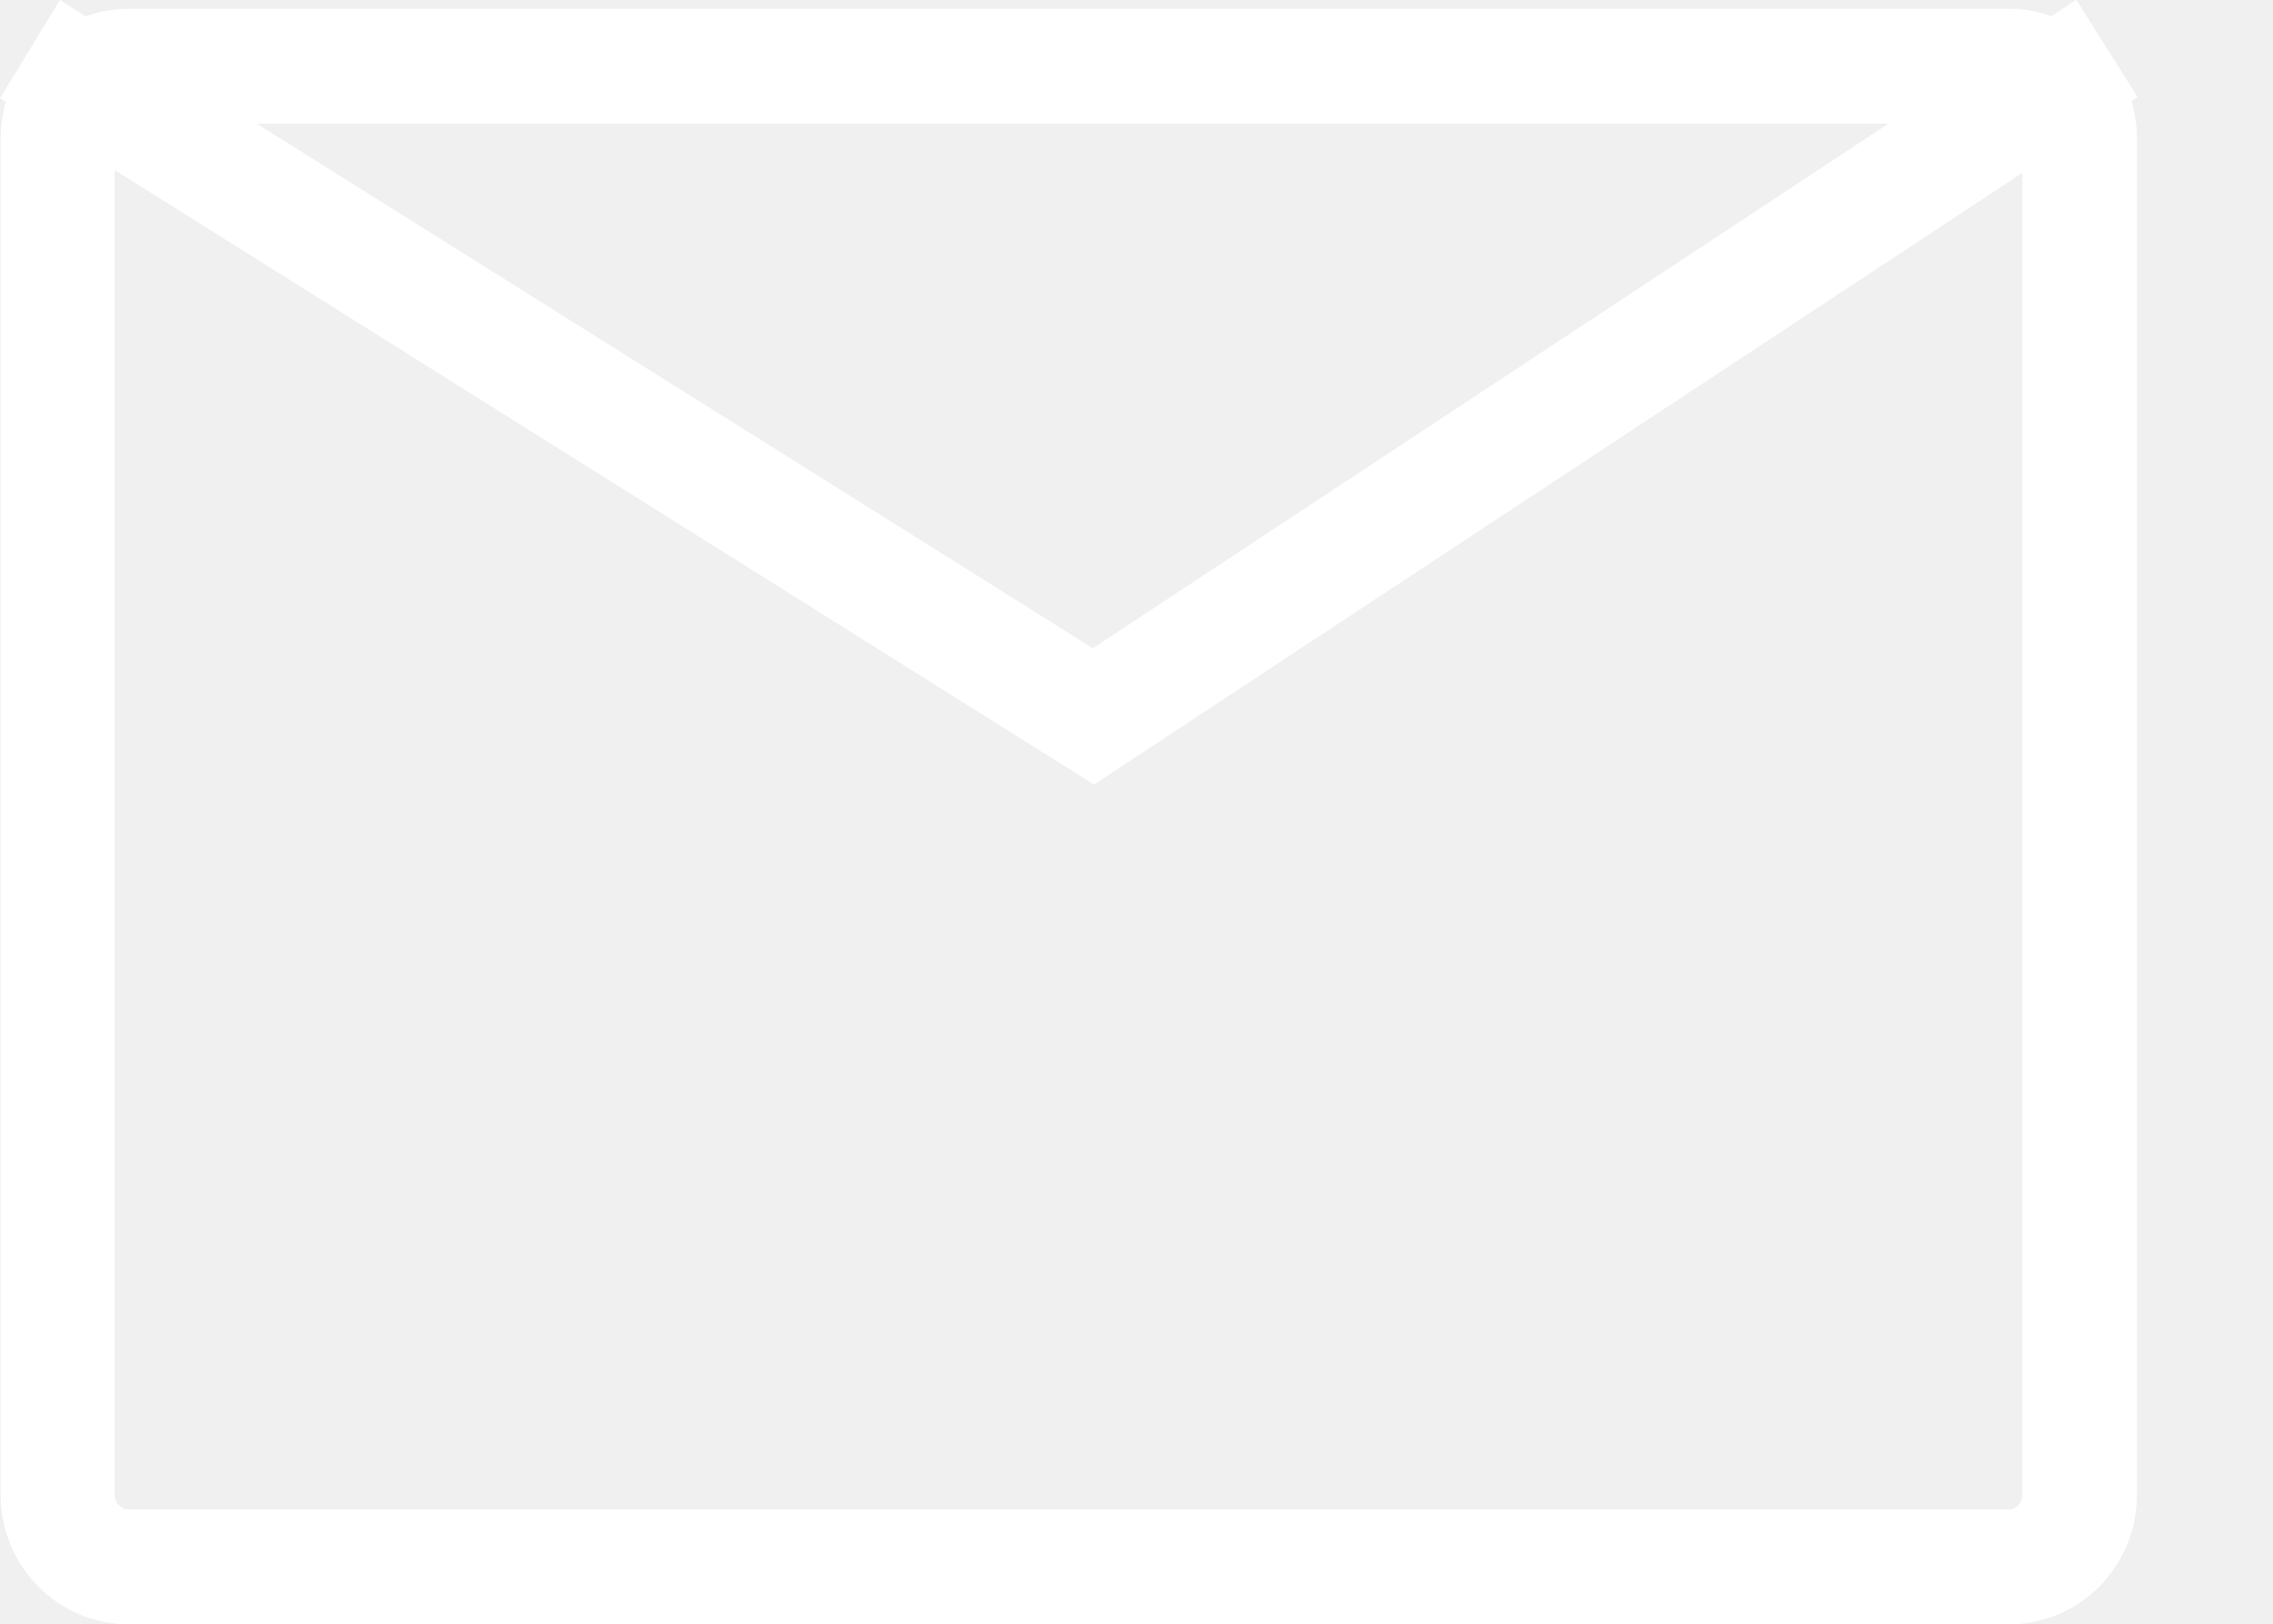
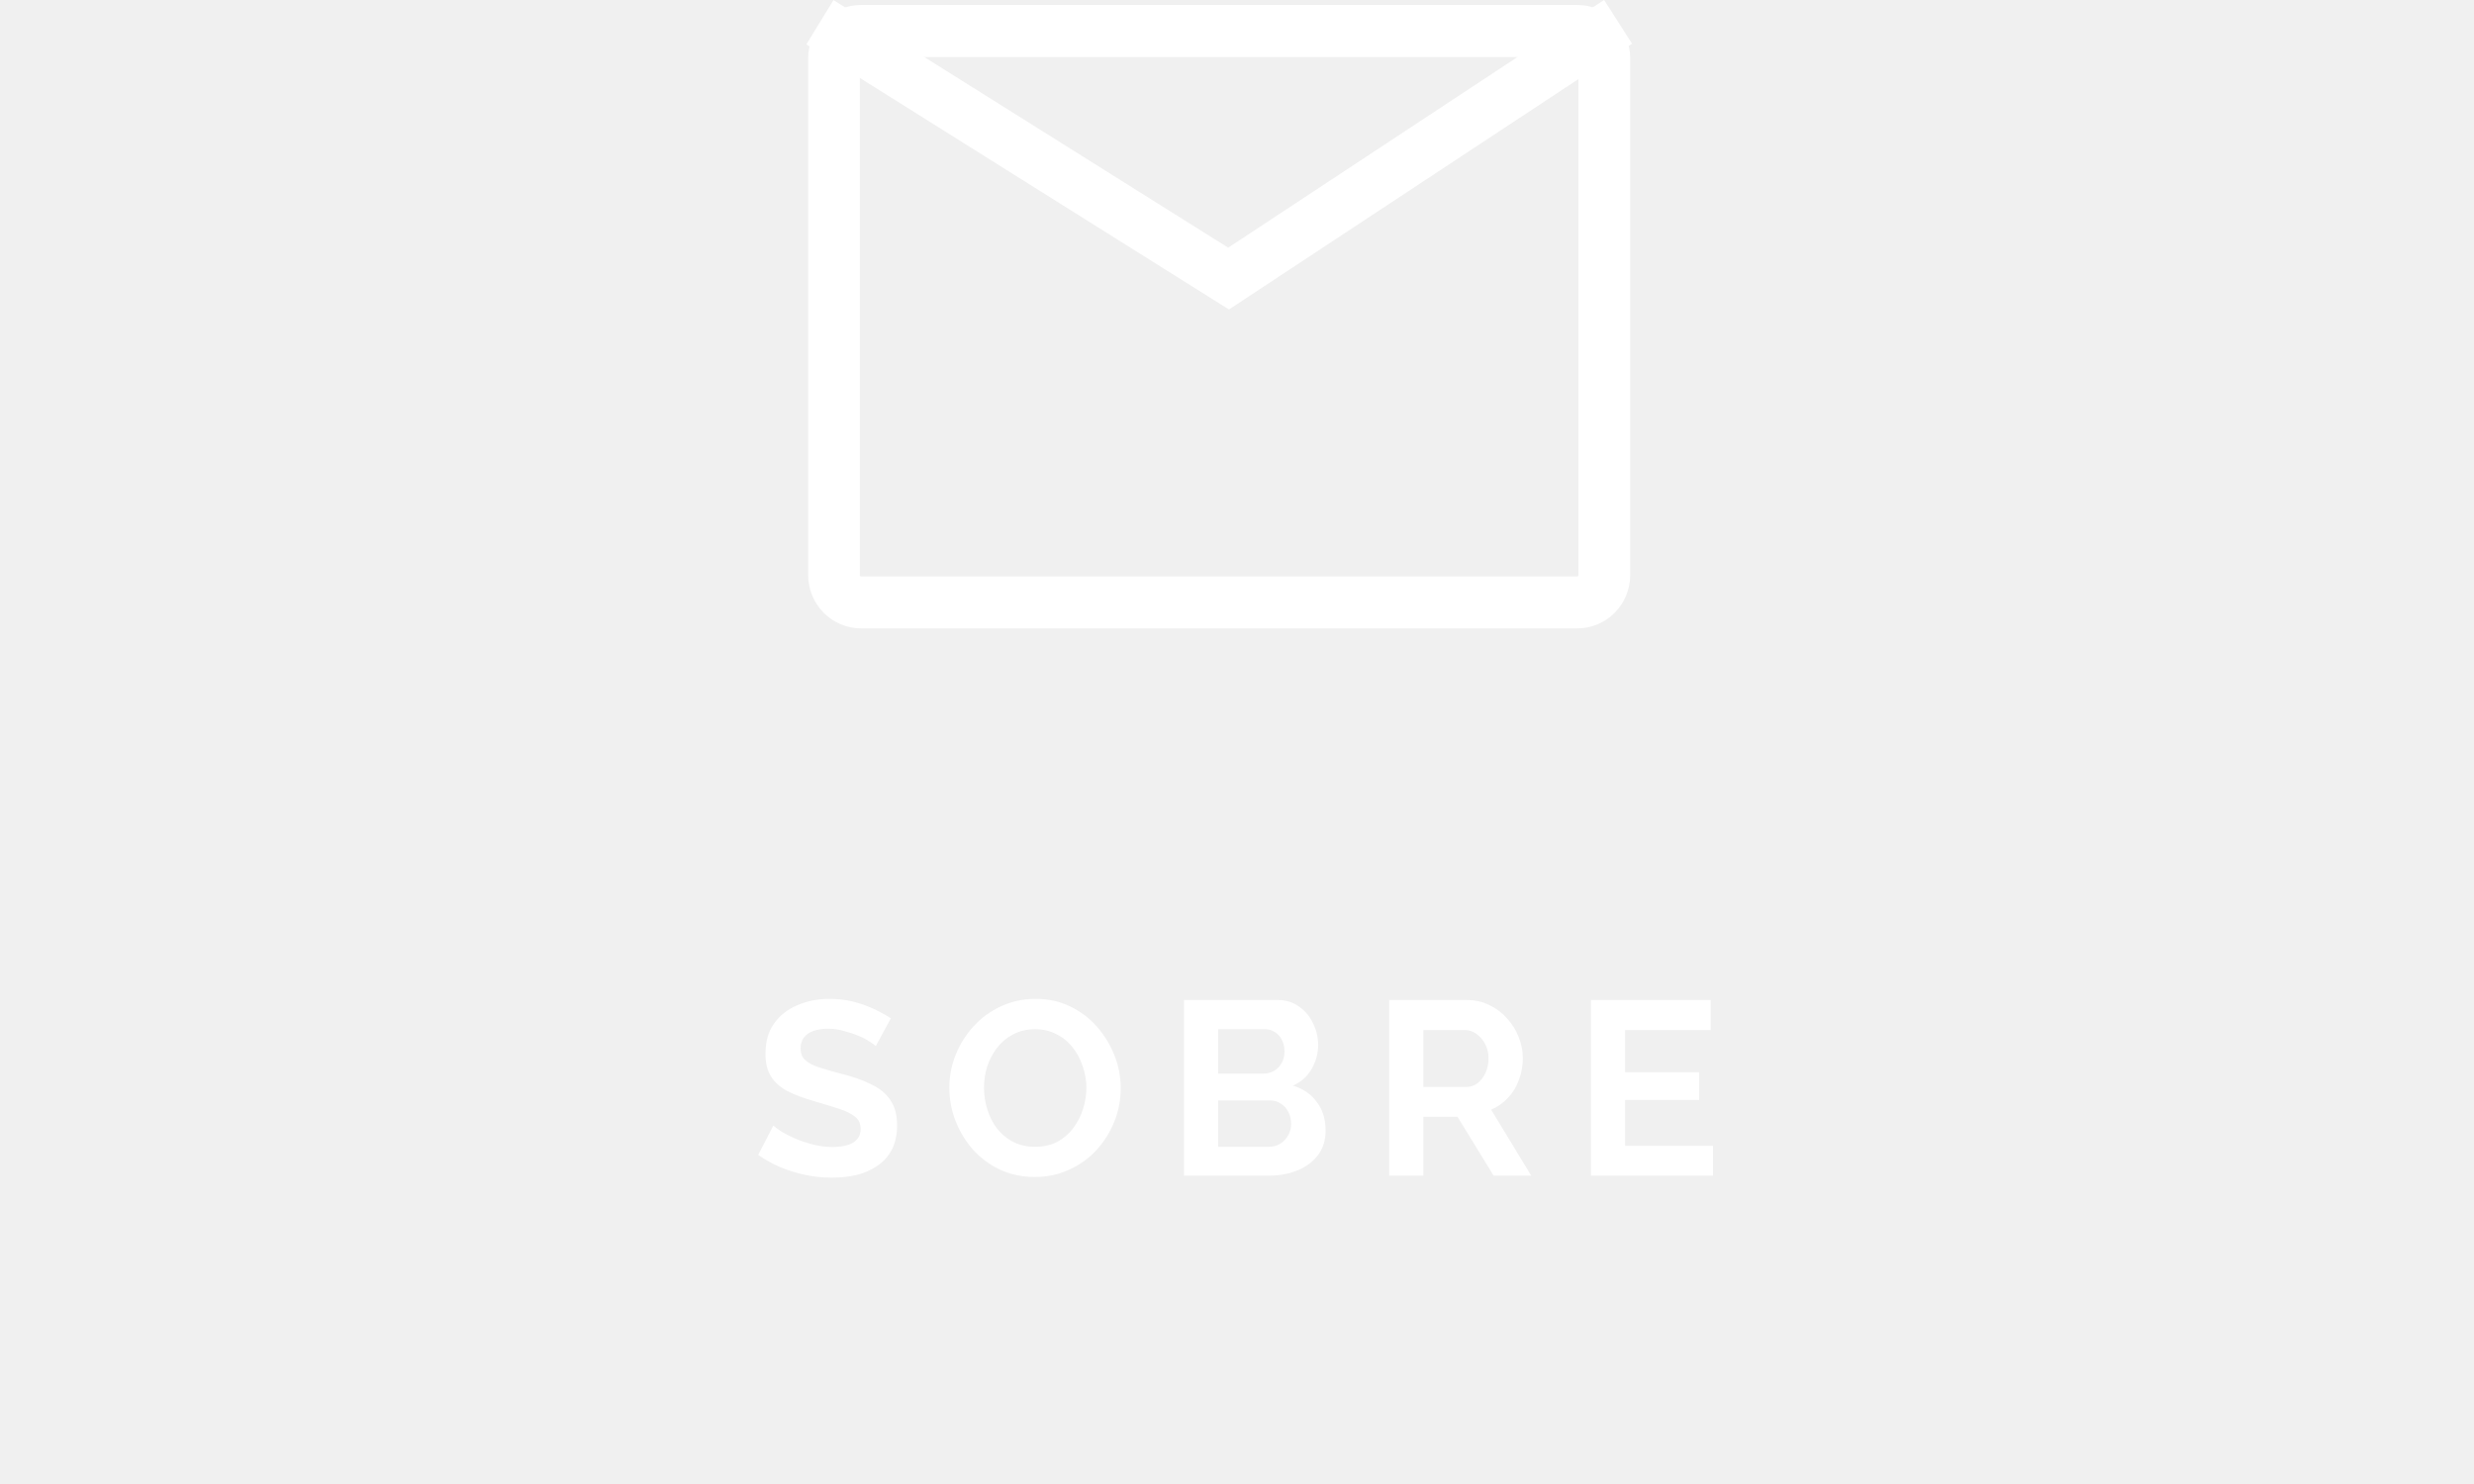
- <svg xmlns="http://www.w3.org/2000/svg" width="7" height="5" viewBox="0 0 7 5" fill="none">
-   <path d="M6.187 4.902H0.397C0.234 4.902 0.102 4.768 0.102 4.603V0.426C0.102 0.261 0.234 0.127 0.397 0.127H6.187C6.349 0.127 6.481 0.261 6.481 0.426V4.603C6.481 4.768 6.349 4.902 6.187 4.902ZM0.396 0.281C0.317 0.281 0.253 0.346 0.253 0.426V4.603C0.253 4.683 0.317 4.748 0.396 4.748H6.186C6.264 4.748 6.328 4.683 6.328 4.603V0.426C6.328 0.346 6.264 0.281 6.186 0.281H0.396Z" stroke-width="0.2" stroke-miterlimit="10" stroke="white" />
-   <path d="M3.368 2.297L0.137 0.27L0.217 0.139L3.367 2.115L6.364 0.139L6.446 0.269L3.368 2.297Z" stroke-width="0.2" stroke-miterlimit="10" stroke="white" />
+ <svg xmlns="http://www.w3.org/2000/svg" width="15" height="9" viewBox="0 0 15 9" fill="none">
+   <path d="M9.563 3.711H5.221C5.099 3.711 5 3.611 5 3.487V0.354C5 0.23 5.099 0.13 5.221 0.13H9.563C9.685 0.13 9.784 0.23 9.784 0.354V3.487C9.784 3.611 9.685 3.711 9.563 3.711ZM5.22 0.246C5.161 0.246 5.113 0.294 5.113 0.354V3.487C5.113 3.547 5.161 3.596 5.22 3.596H9.563C9.622 3.596 9.67 3.547 9.67 3.487V0.354C9.67 0.294 9.622 0.246 9.563 0.246H5.22Z" stroke-width="0.2" stroke-miterlimit="10" stroke="white" />
+   <path d="M7.45 1.758L5.026 0.237L5.086 0.139L7.448 1.621L9.696 0.139L9.758 0.236L7.45 1.758Z" stroke-width="0.2" stroke-miterlimit="10" stroke="white" />
+   <path d="M5.31 6.344C5.303 6.337 5.29 6.328 5.271 6.316C5.253 6.304 5.23 6.292 5.203 6.281C5.177 6.27 5.149 6.261 5.118 6.253C5.087 6.244 5.055 6.239 5.023 6.239C4.967 6.239 4.925 6.25 4.896 6.271C4.868 6.292 4.854 6.321 4.854 6.359C4.854 6.388 4.863 6.411 4.881 6.428C4.899 6.445 4.926 6.46 4.962 6.472C4.998 6.484 5.043 6.497 5.097 6.511C5.167 6.528 5.227 6.549 5.278 6.574C5.33 6.598 5.37 6.63 5.397 6.67C5.425 6.709 5.439 6.761 5.439 6.826C5.439 6.883 5.428 6.932 5.407 6.973C5.386 7.013 5.357 7.045 5.32 7.07C5.283 7.095 5.241 7.114 5.194 7.126C5.147 7.137 5.097 7.142 5.044 7.142C4.991 7.142 4.938 7.137 4.885 7.126C4.832 7.115 4.781 7.099 4.732 7.079C4.683 7.058 4.638 7.033 4.597 7.004L4.689 6.826C4.698 6.835 4.714 6.847 4.737 6.862C4.76 6.876 4.788 6.89 4.821 6.905C4.854 6.919 4.89 6.931 4.929 6.941C4.968 6.951 5.007 6.956 5.047 6.956C5.103 6.956 5.146 6.947 5.175 6.928C5.204 6.909 5.218 6.882 5.218 6.847C5.218 6.815 5.207 6.79 5.184 6.772C5.161 6.754 5.129 6.738 5.088 6.725C5.047 6.711 4.998 6.696 4.942 6.68C4.875 6.661 4.819 6.64 4.774 6.617C4.729 6.593 4.696 6.563 4.674 6.527C4.652 6.491 4.641 6.446 4.641 6.392C4.641 6.319 4.658 6.258 4.692 6.209C4.727 6.159 4.774 6.122 4.833 6.097C4.892 6.071 4.957 6.058 5.029 6.058C5.079 6.058 5.126 6.063 5.17 6.074C5.215 6.085 5.257 6.1 5.296 6.118C5.335 6.136 5.37 6.155 5.401 6.176L5.31 6.344ZM6.275 7.138C6.197 7.138 6.126 7.123 6.062 7.093C5.999 7.063 5.944 7.022 5.898 6.971C5.853 6.919 5.818 6.861 5.793 6.797C5.768 6.732 5.756 6.666 5.756 6.598C5.756 6.527 5.769 6.459 5.795 6.395C5.822 6.33 5.858 6.273 5.904 6.223C5.951 6.172 6.006 6.132 6.069 6.103C6.133 6.073 6.203 6.058 6.279 6.058C6.356 6.058 6.426 6.073 6.489 6.104C6.553 6.135 6.608 6.177 6.653 6.229C6.698 6.281 6.733 6.339 6.758 6.403C6.783 6.467 6.795 6.533 6.795 6.601C6.795 6.671 6.782 6.738 6.756 6.803C6.73 6.867 6.694 6.925 6.647 6.976C6.601 7.026 6.546 7.065 6.482 7.094C6.419 7.123 6.35 7.138 6.275 7.138ZM5.966 6.598C5.966 6.644 5.973 6.688 5.987 6.731C6.001 6.774 6.021 6.813 6.047 6.847C6.074 6.88 6.106 6.906 6.144 6.926C6.183 6.945 6.227 6.955 6.276 6.955C6.326 6.955 6.371 6.945 6.41 6.925C6.449 6.904 6.481 6.876 6.507 6.842C6.533 6.807 6.553 6.769 6.566 6.727C6.58 6.684 6.587 6.641 6.587 6.598C6.587 6.552 6.579 6.508 6.564 6.466C6.55 6.423 6.53 6.385 6.503 6.352C6.477 6.318 6.444 6.291 6.405 6.272C6.367 6.252 6.324 6.242 6.276 6.242C6.225 6.242 6.18 6.253 6.141 6.274C6.103 6.294 6.071 6.321 6.045 6.355C6.019 6.389 5.999 6.427 5.985 6.469C5.972 6.511 5.966 6.554 5.966 6.598ZM8.037 6.856C8.037 6.916 8.021 6.966 7.99 7.007C7.959 7.047 7.917 7.078 7.864 7.099C7.812 7.12 7.755 7.13 7.693 7.13H7.179V6.065H7.749C7.799 6.065 7.842 6.079 7.878 6.106C7.915 6.132 7.943 6.166 7.962 6.208C7.982 6.249 7.992 6.292 7.992 6.337C7.992 6.388 7.979 6.436 7.953 6.482C7.927 6.528 7.889 6.562 7.839 6.584C7.9 6.602 7.948 6.635 7.983 6.682C8.019 6.729 8.037 6.787 8.037 6.856ZM7.828 6.817C7.828 6.79 7.823 6.766 7.812 6.745C7.801 6.723 7.786 6.706 7.767 6.694C7.749 6.681 7.728 6.674 7.704 6.674H7.386V6.955H7.693C7.718 6.955 7.741 6.949 7.761 6.937C7.782 6.924 7.798 6.907 7.81 6.886C7.822 6.865 7.828 6.842 7.828 6.817ZM7.386 6.242V6.511H7.662C7.685 6.511 7.706 6.505 7.725 6.494C7.744 6.483 7.759 6.468 7.77 6.448C7.782 6.428 7.788 6.404 7.788 6.376C7.788 6.349 7.782 6.325 7.771 6.305C7.761 6.285 7.747 6.27 7.729 6.259C7.712 6.248 7.693 6.242 7.671 6.242H7.386ZM8.423 7.13V6.065H8.894C8.943 6.065 8.988 6.075 9.029 6.095C9.071 6.115 9.107 6.142 9.137 6.176C9.168 6.21 9.192 6.248 9.208 6.29C9.225 6.332 9.233 6.375 9.233 6.419C9.233 6.464 9.225 6.508 9.209 6.55C9.194 6.591 9.172 6.627 9.143 6.658C9.114 6.689 9.08 6.713 9.041 6.73L9.284 7.13H9.056L8.837 6.773H8.63V7.13H8.423ZM8.63 6.592H8.89C8.916 6.592 8.939 6.584 8.959 6.569C8.979 6.553 8.995 6.532 9.007 6.506C9.019 6.48 9.025 6.451 9.025 6.419C9.025 6.385 9.018 6.356 9.004 6.331C8.99 6.305 8.972 6.284 8.95 6.269C8.929 6.254 8.906 6.247 8.881 6.247H8.63V6.592ZM10.386 6.949V7.13H9.646V6.065H10.372V6.247H9.853V6.503H10.302V6.671H9.853V6.949H10.386Z" fill="white" />
</svg>
